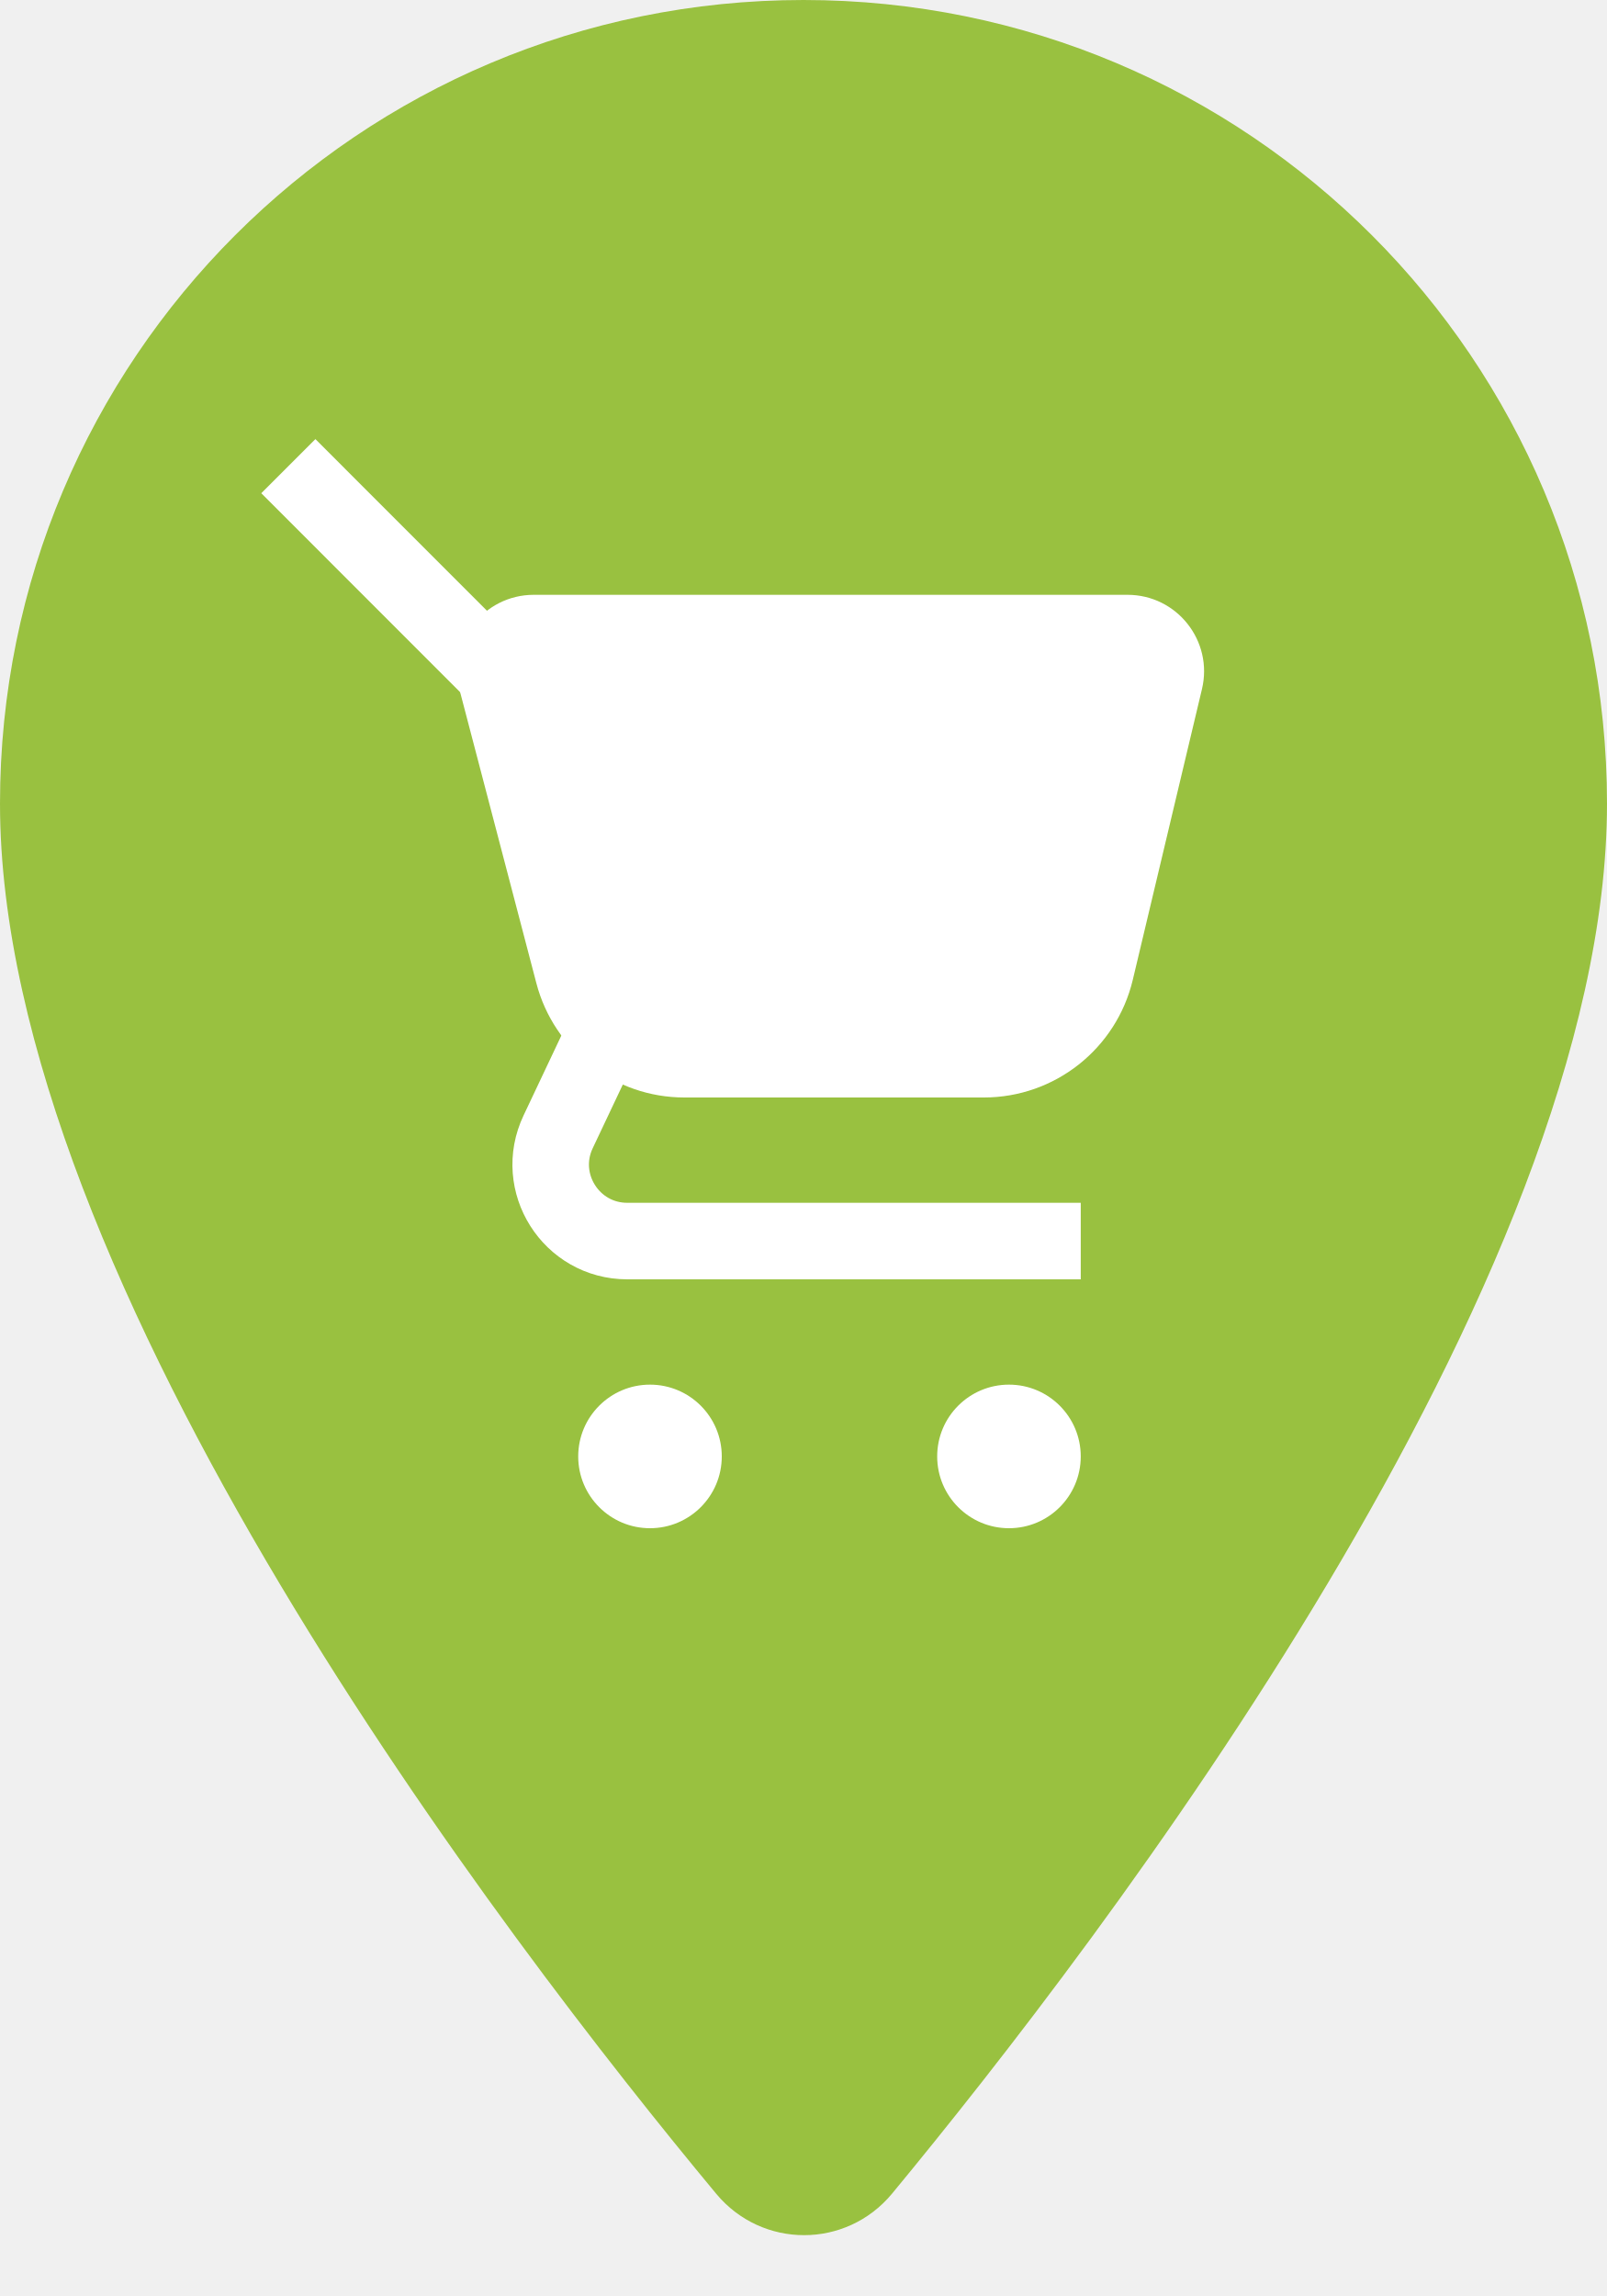
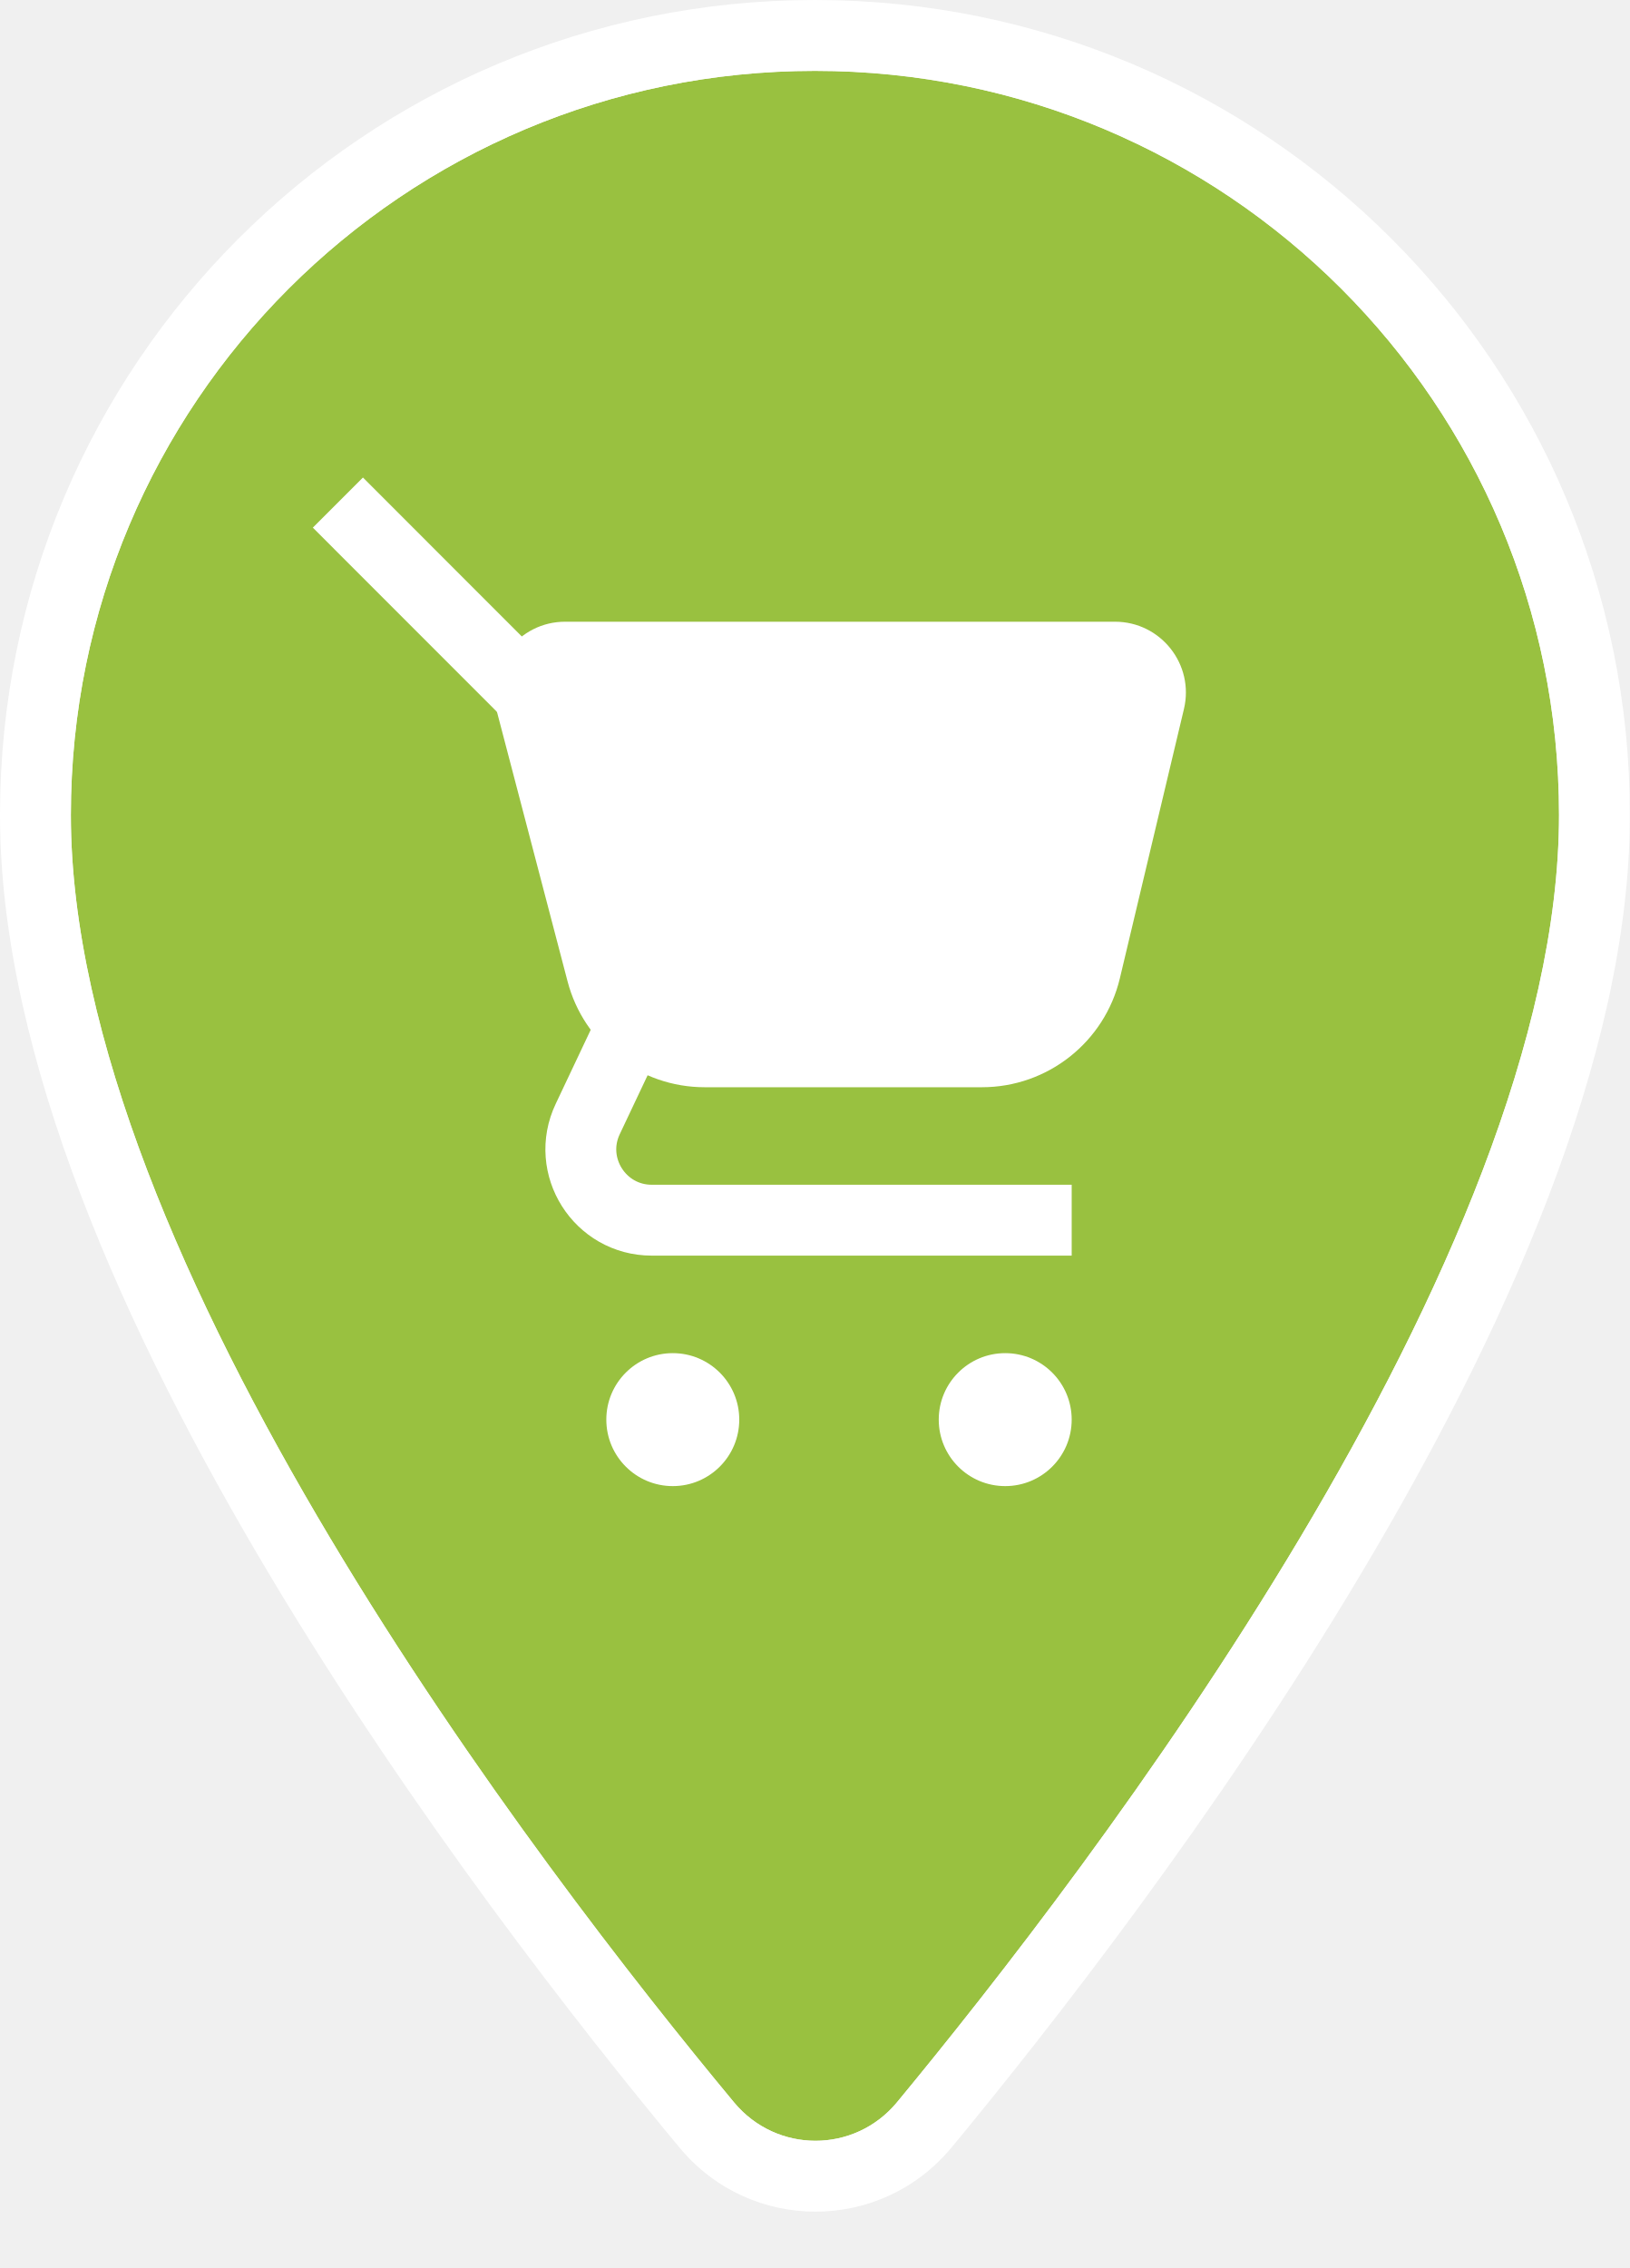
- <svg xmlns="http://www.w3.org/2000/svg" width="21" height="30" viewBox="0 0 21 30" fill="none">
-   <path d="M10.5 0C4.695 0 0 4.695 0 10.5C0 16.755 6.63 25.38 9.36 28.665C9.96 29.385 11.055 29.385 11.655 28.665C14.37 25.38 21 16.755 21 10.5C21 4.695 16.305 0 10.5 0Z" fill="#99C140" />
-   <path d="M6.008 9.025C5.842 8.392 6.32 7.772 6.975 7.772H14.734C15.38 7.772 15.857 8.375 15.707 9.004L14.803 12.803C14.588 13.704 13.783 14.34 12.857 14.34H8.943C8.034 14.34 7.239 13.726 7.009 12.846L6.008 9.025Z" fill="white" />
-   <circle cx="8.494" cy="19.03" r="0.938" fill="white" />
-   <circle cx="13.185" cy="19.03" r="0.938" fill="white" />
-   <path d="M14.123 16.216H8.197C7.463 16.216 6.979 15.451 7.294 14.788L7.95 13.401" stroke="white" />
-   <line x1="3.768" y1="6.091" x2="6.421" y2="8.745" stroke="white" />
+ <svg xmlns="http://www.w3.org/2000/svg" width="23" height="32" viewBox="0 0 23 32" fill="none">
+   <mask id="path-1-outside-1" maskUnits="userSpaceOnUse" x="0" y="0" width="23" height="32" fill="black">
+     <rect fill="white" width="23" height="32" />
+     <path d="M11.5 1C5.695 1 1 5.695 1 11.5C1 17.755 7.63 26.38 10.36 29.665C10.96 30.385 12.055 30.385 12.655 29.665C15.37 26.38 22 17.755 22 11.5C22 5.695 17.305 1 11.5 1Z" />
+   </mask>
+   <path d="M11.5 1C5.695 1 1 5.695 1 11.5C1 17.755 7.63 26.38 10.36 29.665C10.96 30.385 12.055 30.385 12.655 29.665C15.37 26.38 22 17.755 22 11.5C22 5.695 17.305 1 11.5 1Z" fill="#99C140" />
+   <path d="M10.36 29.665L9.591 30.304L9.592 30.305L10.36 29.665ZM12.655 29.665L13.423 30.305L13.426 30.302L12.655 29.665ZM11.5 0C5.143 0 0 5.143 0 11.5H2C2 6.247 6.247 2 11.5 2V0ZM0 11.5C0 14.917 1.786 18.838 3.798 22.209C5.834 25.62 8.21 28.642 9.591 30.304L11.129 29.026C9.78 27.403 7.476 24.47 5.515 21.184C3.529 17.857 2 14.338 2 11.5H0ZM9.592 30.305C10.592 31.505 12.423 31.505 13.423 30.305L11.887 29.025C11.687 29.265 11.328 29.265 11.128 29.025L9.592 30.305ZM13.426 30.302C14.798 28.642 17.17 25.62 19.204 22.208C21.214 18.838 23 14.917 23 11.5H21C21 14.338 19.471 17.857 17.487 21.184C15.527 24.47 13.227 27.403 11.884 29.028L13.426 30.302ZM23 11.5C23 5.143 17.857 0 11.5 0V2C16.753 2 21 6.247 21 11.5H23Z" fill="white" mask="url(#path-1-outside-1)" />
+   <path d="M7.008 10.025C6.842 9.392 7.32 8.772 7.975 8.772H15.734C16.38 8.772 16.857 9.375 16.707 10.004L15.803 13.803C15.588 14.704 14.783 15.34 13.857 15.34H9.943C9.034 15.34 8.239 14.726 8.009 13.846L7.008 10.025Z" fill="white" />
+   <circle cx="9.494" cy="20.03" r="0.938" fill="white" />
+   <circle cx="14.185" cy="20.03" r="0.938" fill="white" />
+   <path d="M15.123 17.216H9.197C8.463 17.216 7.979 16.451 8.294 15.788L8.95 14.401" stroke="white" />
+   <line x1="4.768" y1="7.091" x2="7.421" y2="9.745" stroke="white" />
</svg>
